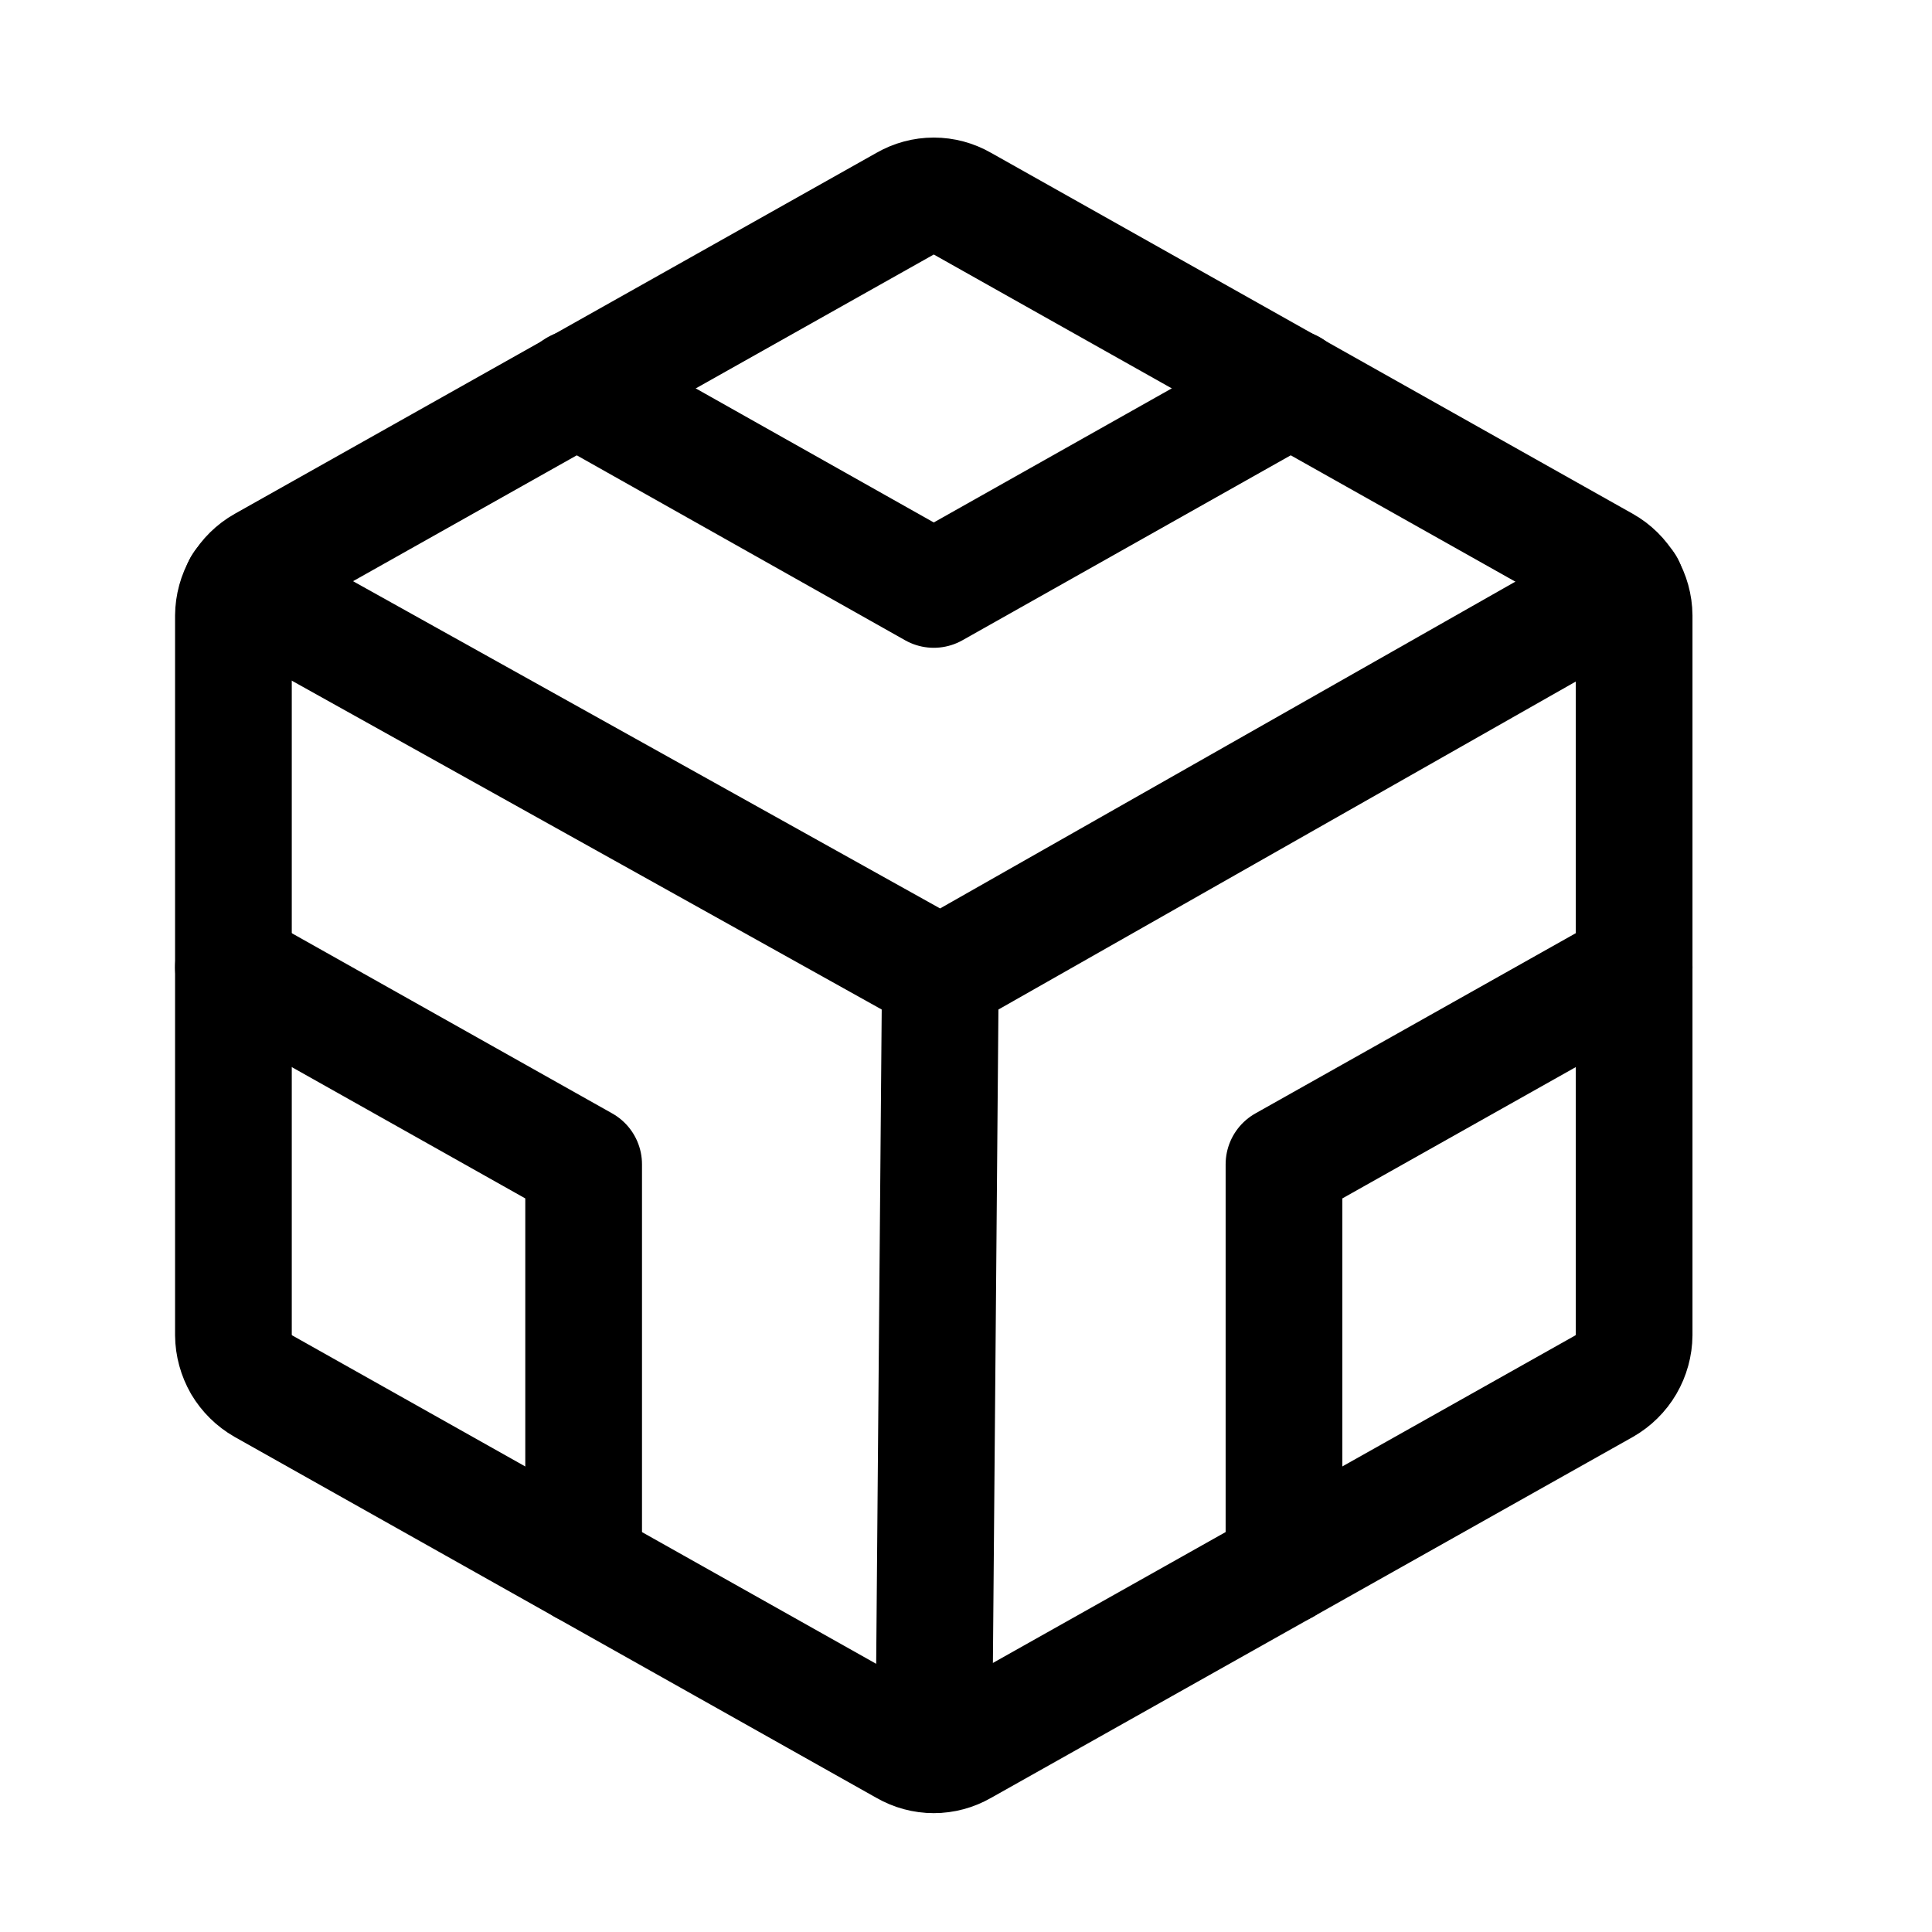
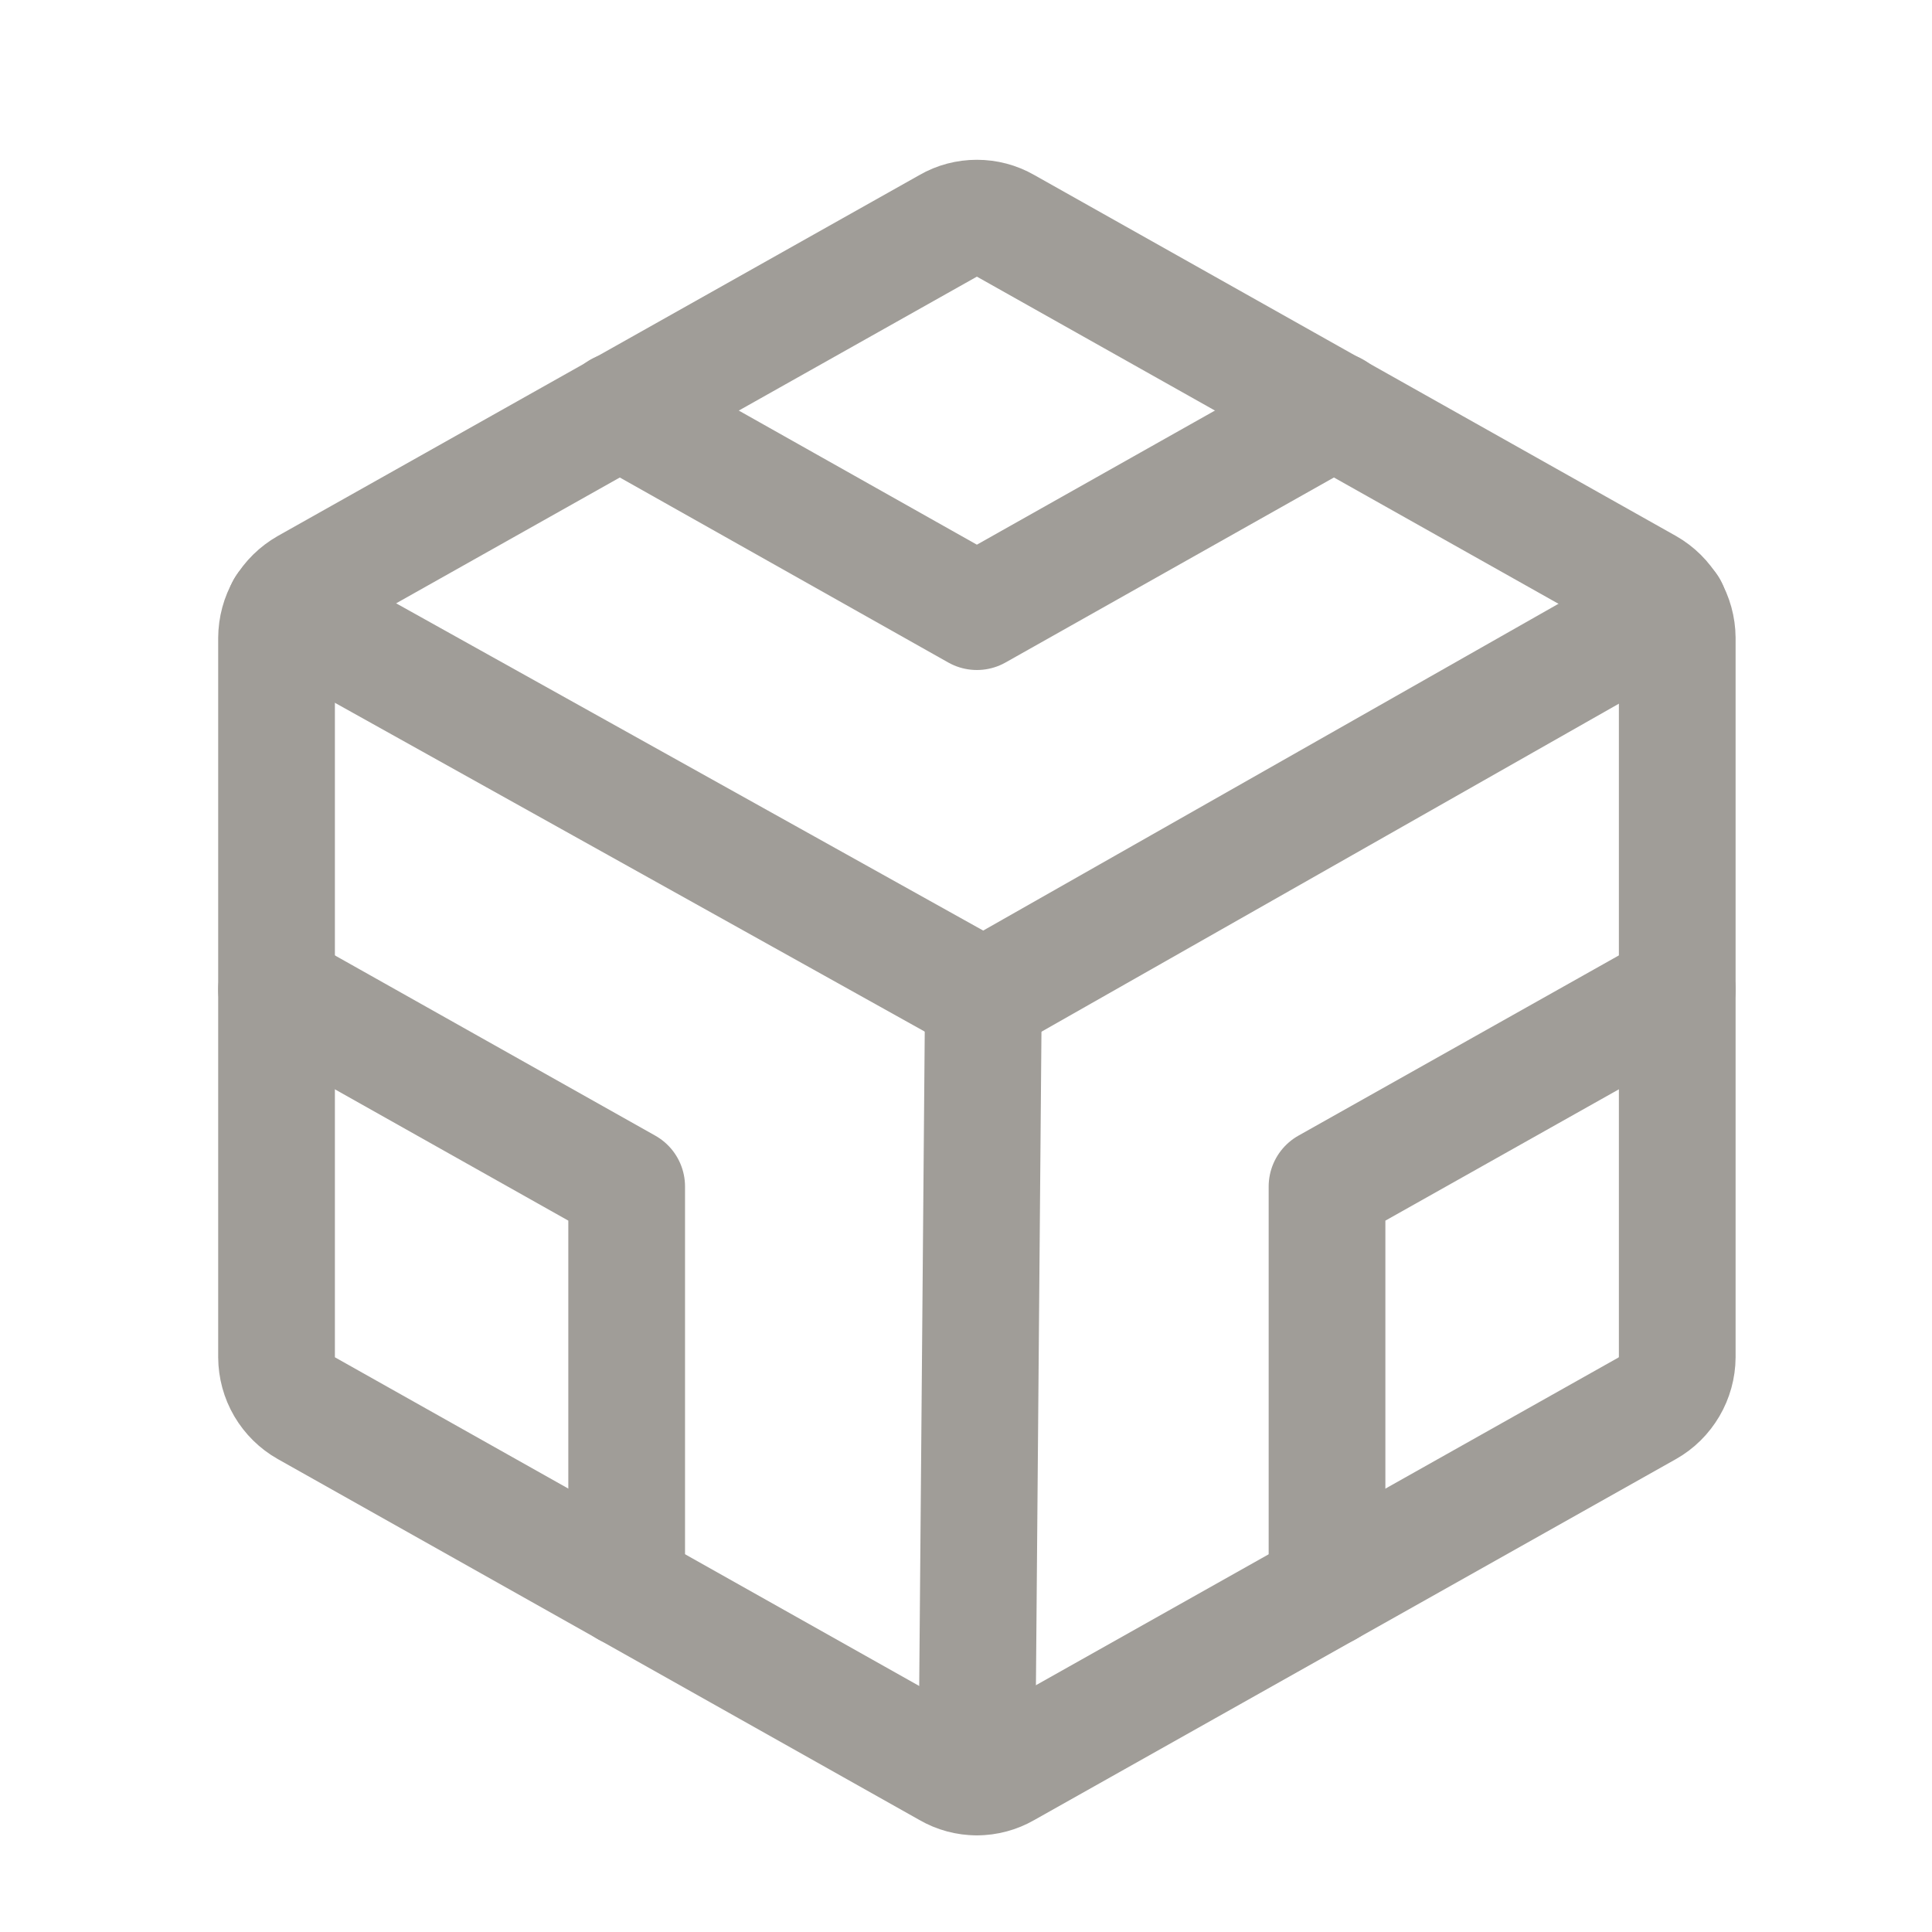
<svg xmlns="http://www.w3.org/2000/svg" width="22" height="22" viewBox="0 0 22 22" fill="none">
-   <path d="M18.608 15.202V7.011C18.607 6.893 18.575 6.777 18.515 6.675C18.456 6.573 18.37 6.488 18.267 6.43L10.957 2.318C10.858 2.261 10.747 2.231 10.633 2.231C10.519 2.231 10.408 2.261 10.309 2.318L2.999 6.43C2.896 6.488 2.81 6.573 2.75 6.675C2.691 6.777 2.659 6.893 2.658 7.011V15.202C2.659 15.32 2.691 15.436 2.75 15.539C2.81 15.64 2.896 15.725 2.999 15.784L10.309 19.895C10.408 19.952 10.519 19.982 10.633 19.982C10.747 19.982 10.858 19.952 10.957 19.895L18.267 15.784C18.37 15.725 18.456 15.64 18.515 15.539C18.575 15.436 18.607 15.32 18.608 15.202V15.202Z" stroke="black" stroke-width="1.329" stroke-linecap="round" stroke-linejoin="round" />
-   <path d="M18.517 6.671L10.708 11.107L2.75 6.671" stroke="black" stroke-width="1.329" stroke-linecap="round" stroke-linejoin="round" />
-   <path d="M10.708 11.107L10.633 19.979" stroke="black" stroke-width="1.329" stroke-linecap="round" stroke-linejoin="round" />
-   <path d="M14.703 4.419L10.633 6.712L6.562 4.419" stroke="black" stroke-width="1.329" stroke-linecap="round" stroke-linejoin="round" />
-   <path d="M14.621 17.835V13.258L18.608 11.015" stroke="black" stroke-width="1.329" stroke-linecap="round" stroke-linejoin="round" />
-   <path d="M6.646 17.835V13.258L2.658 11.015" stroke="black" stroke-width="1.329" stroke-linecap="round" stroke-linejoin="round" />
+   <path d="M19.099 15.455V7.264C19.098 7.146 19.066 7.029 19.006 6.927C18.946 6.825 18.861 6.741 18.758 6.682L11.448 2.57C11.349 2.513 11.237 2.484 11.124 2.484C11.01 2.484 10.898 2.513 10.8 2.57L3.49 6.682C3.387 6.741 3.301 6.825 3.241 6.927C3.181 7.029 3.15 7.146 3.149 7.264V15.455C3.15 15.573 3.181 15.689 3.241 15.791C3.301 15.893 3.387 15.978 3.49 16.036L10.8 20.148C10.898 20.205 11.01 20.235 11.124 20.235C11.237 20.235 11.349 20.205 11.448 20.148L18.758 16.036C18.861 15.978 18.946 15.893 19.006 15.791C19.066 15.689 19.098 15.573 19.099 15.455V15.455Z" stroke="#A09D98" stroke-width="1.329" stroke-linecap="round" stroke-linejoin="round" />
+   <path d="M19.008 6.923L11.199 11.359L3.241 6.923" stroke="#A09D98" stroke-width="1.329" stroke-linecap="round" stroke-linejoin="round" />
+   <path d="M11.198 11.359L11.123 20.231" stroke="#A09D98" stroke-width="1.329" stroke-linecap="round" stroke-linejoin="round" />
+   <path d="M15.194 4.672L11.124 6.965L7.053 4.672" stroke="#A09D98" stroke-width="1.329" stroke-linecap="round" stroke-linejoin="round" />
+   <path d="M15.111 18.088V13.511L19.099 11.268" stroke="#A09D98" stroke-width="1.329" stroke-linecap="round" stroke-linejoin="round" />
+   <path d="M7.136 18.088V13.511L3.149 11.268" stroke="#A09D98" stroke-width="1.329" stroke-linecap="round" stroke-linejoin="round" />
</svg>
